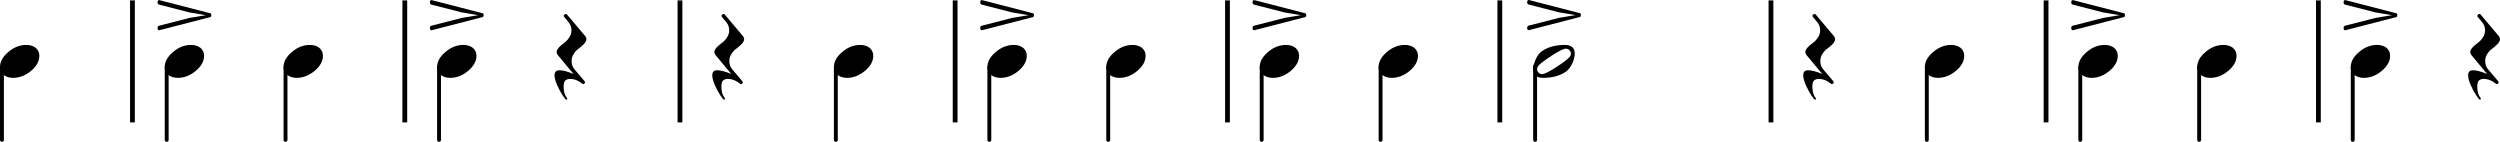
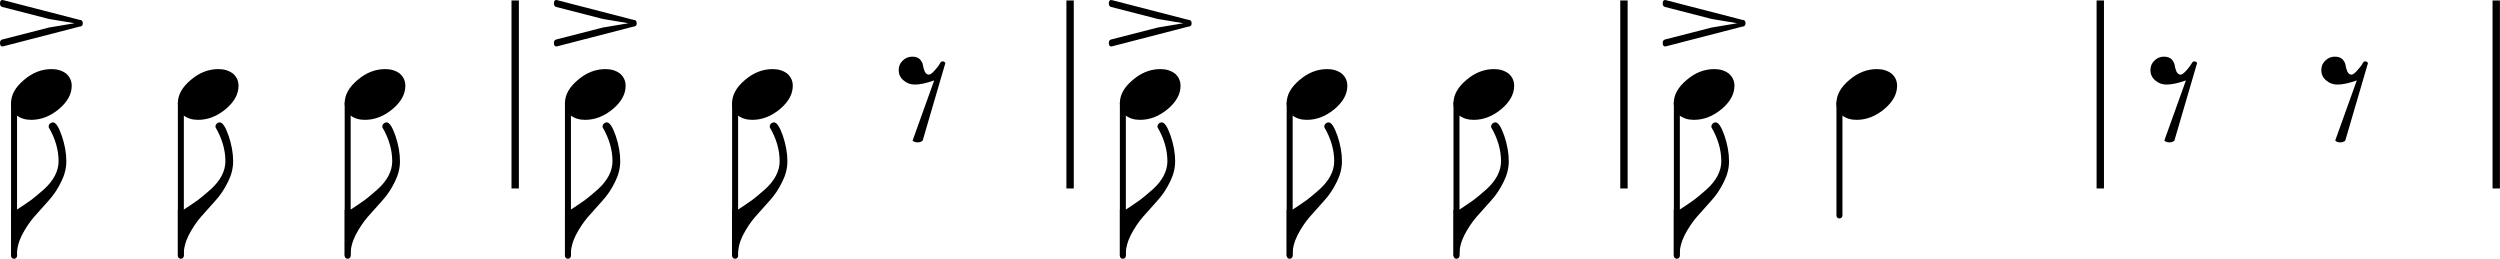
- <svg xmlns="http://www.w3.org/2000/svg" version="1.2" viewBox="0 0 2090.2 118.6">
+ <svg xmlns="http://www.w3.org/2000/svg" version="1.2" viewBox="0 0 1356.2 140.4">
  <g fill="none" stroke="#000" stroke-linejoin="bevel">
    <g stroke-width="4">
-       <path class="BarLine" d="M110.73.33v102M338.45.33v102M568.51.33v102M798.57.33v102M1026.27.33v102M1253.97.33v102M1480.67.33v102M1710.67.33v102M1938.37.33v102" />
+       <path class="BarLine" d="M279.48.25v102M580.5.25v102M880.96.25v102M1139.36.25v102M1354.16.25v102" />
    </g>
    <g stroke-linecap="round" stroke-width="3.25">
-       <path class="Stem" d="M1.63 56.03v60.93M139.36 56.03v60.93M238.72 56.03v60.93M367.07 56.03v60.93M698.83 56.03v60.93M827.17 56.03v60.93M926.57 56.03v60.93M1054.87 56.03v60.93M1154.27 56.03v60.93M1283.47 55.25v61.71M1610.97 56.03v60.93M1739.27 56.03v60.93M1838.67 56.03v60.93M1967.07 56.03v60.93" />
+       <path class="Stem" d="M7.62 55.95v82.8M98.11 55.95v82.8M188.61 55.95v82.8M308.1 55.95v82.8M398.78 55.95v82.8M609.13 55.95v82.8M699.62 55.95v82.8M790.12 55.95v82.8M909.66 55.95v82.8M997.86 55.95v60.93" />
    </g>
  </g>
-   <path class="Note" d="M21.969 37.563c3.125 0 5.766.812 7.922 2.437 2.01 1.761 3.016 3.974 3.016 6.641 0 4.49-2.308 8.688-6.922 12.594-4.688 3.906-9.703 5.859-15.047 5.859-3.125 0-5.761-.812-7.906-2.437C1.011 60.896 0 58.683 0 56.016c0-4.49 2.344-8.687 7.032-12.594 4.562-3.906 9.541-5.859 14.937-5.859M159.7 37.563c3.125 0 5.766.812 7.922 2.437 2.011 1.761 3.016 3.974 3.016 6.641 0 4.49-2.307 8.688-6.922 12.594-4.687 3.906-9.703 5.859-15.047 5.859-3.125 0-5.76-.812-7.906-2.437-2.021-1.761-3.031-3.974-3.031-6.641 0-4.49 2.343-8.687 7.031-12.594 4.562-3.906 9.542-5.859 14.937-5.859M259.06 37.563c3.125 0 5.766.812 7.922 2.437 2.01 1.761 3.015 3.974 3.015 6.641 0 4.49-2.307 8.688-6.921 12.594-4.688 3.906-9.704 5.859-15.047 5.859-3.125 0-5.761-.812-7.907-2.437-2.02-1.761-3.031-3.974-3.031-6.641 0-4.49 2.344-8.687 7.031-12.594 4.563-3.906 9.542-5.859 14.938-5.859M387.42 37.563c3.125 0 5.766.812 7.922 2.437 2.011 1.761 3.016 3.974 3.016 6.641 0 4.49-2.307 8.688-6.922 12.594-4.688 3.906-9.703 5.859-15.047 5.859-3.125 0-5.76-.812-7.906-2.437-2.021-1.761-3.031-3.974-3.031-6.641 0-4.49 2.343-8.687 7.031-12.594 4.562-3.906 9.541-5.859 14.937-5.859M719.18 37.563c3.125 0 5.766.812 7.922 2.437 2.01 1.761 3.016 3.974 3.016 6.641 0 4.49-2.308 8.688-6.922 12.594-4.688 3.906-9.703 5.859-15.047 5.859-3.125 0-5.761-.812-7.906-2.437-2.021-1.761-3.032-3.974-3.032-6.641 0-4.49 2.344-8.687 7.032-12.594 4.562-3.906 9.541-5.859 14.937-5.859M847.54 37.563c3.12 0 5.76.812 7.92 2.437 2.01 1.761 3.01 3.974 3.01 6.641 0 4.49-2.3 8.688-6.92 12.594-4.69 3.906-9.7 5.859-15.05 5.859-3.12 0-5.76-.812-7.9-2.437-2.02-1.761-3.03-3.974-3.03-6.641 0-4.49 2.34-8.687 7.03-12.594 4.56-3.906 9.54-5.859 14.94-5.859M946.89 37.563c3.13 0 5.77.812 7.92 2.437 2.02 1.761 3.02 3.974 3.02 6.641 0 4.49-2.31 8.688-6.92 12.594-4.69 3.906-9.7 5.859-15.05 5.859-3.12 0-5.76-.812-7.9-2.437-2.03-1.761-3.04-3.974-3.04-6.641 0-4.49 2.35-8.687 7.04-12.594 4.56-3.906 9.54-5.859 14.93-5.859M1075.2 37.563c3.13 0 5.77.812 7.92 2.437 2.01 1.761 3.02 3.974 3.02 6.641 0 4.49-2.31 8.688-6.92 12.594-4.69 3.906-9.71 5.859-15.05 5.859-3.13 0-5.76-.812-7.91-2.437-2.02-1.761-3.03-3.974-3.03-6.641 0-4.49 2.35-8.687 7.03-12.594 4.57-3.906 9.54-5.859 14.94-5.859M1174.6 37.563c3.12 0 5.76.812 7.92 2.437 2.01 1.761 3.02 3.974 3.02 6.641 0 4.49-2.31 8.688-6.93 12.594-4.68 3.906-9.7 5.859-15.04 5.859-3.13 0-5.76-.812-7.91-2.437-2.02-1.761-3.03-3.974-3.03-6.641 0-4.49 2.34-8.687 7.03-12.594 4.56-3.906 9.54-5.859 14.94-5.859M1313.4 44.782c0-1.104-.43-2.047-1.27-2.828-.85-.844-1.83-1.266-2.94-1.266-1.95 0-5.88 1.953-11.81 5.859-6.13 3.969-9.87 6.802-11.23 8.5-.72.907-1.08 1.849-1.08 2.828 0 1.105.42 2.047 1.28 2.829.78.843 1.75 1.265 2.92 1.265 1.89 0 5.86-1.953 11.92-5.859 5.99-3.906 9.7-6.74 11.13-8.5.72-.844 1.08-1.787 1.08-2.828m-5.18-7.219c5.6 0 8.39 2.406 8.39 7.219 0 2.343-.68 5.078-2.04 8.203-1.37 3.062-3.19 5.406-5.47 7.031-5.01 3.385-11.29 5.078-18.85 5.078-5.6 0-8.4-2.406-8.4-7.219 0-2.145.68-4.849 2.05-8.109 1.3-3.125 3.12-5.5 5.46-7.125 5.03-3.385 11.31-5.078 18.86-5.078M1631.3 37.563c3.13 0 5.77.812 7.92 2.437 2.02 1.761 3.02 3.974 3.02 6.641 0 4.49-2.31 8.688-6.92 12.594-4.69 3.906-9.7 5.859-15.05 5.859-3.12 0-5.76-.812-7.9-2.437-2.03-1.761-3.04-3.974-3.04-6.641 0-4.49 2.35-8.687 7.04-12.594 4.56-3.906 9.54-5.859 14.93-5.859M1759.7 37.563c3.13 0 5.77.812 7.92 2.437 2.01 1.761 3.02 3.974 3.02 6.641 0 4.49-2.31 8.688-6.92 12.594-4.69 3.906-9.71 5.859-15.05 5.859-3.13 0-5.76-.812-7.91-2.437-2.02-1.761-3.03-3.974-3.03-6.641 0-4.49 2.35-8.687 7.03-12.594 4.57-3.906 9.54-5.859 14.94-5.859M1859 37.563c3.12 0 5.76.812 7.92 2.437 2.01 1.761 3.02 3.974 3.02 6.641 0 4.49-2.31 8.688-6.93 12.594-4.68 3.906-9.7 5.859-15.04 5.859-3.13 0-5.76-.812-7.91-2.437-2.02-1.761-3.03-3.974-3.03-6.641 0-4.49 2.34-8.687 7.03-12.594 4.56-3.906 9.54-5.859 14.94-5.859M1987.4 37.563c3.12 0 5.76.812 7.92 2.437 2.01 1.761 3.01 3.974 3.01 6.641 0 4.49-2.3 8.688-6.92 12.594-4.69 3.906-9.7 5.859-15.05 5.859-3.12 0-5.76-.812-7.9-2.437-2.02-1.761-3.03-3.974-3.03-6.641 0-4.49 2.34-8.687 7.03-12.594 4.56-3.906 9.54-5.859 14.94-5.859" />
-   <path class="Rest" d="M465.38 43.516c0-1.177.656-2.479 1.969-3.906.969-1.042 2.401-2.281 4.297-3.719 1.427-.969 2.823-2.432 4.187-4.391 1.302-1.885 1.953-3.937 1.953-6.156 0-2.604-.843-4.911-2.531-6.922l-3.516-4.203c-.26-.26-.39-.586-.39-.976 0-.391.193-.748.578-1.071.458-.333.849-.5 1.172-.5.458 0 .818.198 1.078.594l15.141 17.969c.645.844.968 1.687.968 2.531 0 1.177-.651 2.479-1.953 3.906-.844.917-2.239 2.157-4.187 3.719-1.5.906-2.933 2.37-4.297 4.391-1.302 1.885-1.953 3.937-1.953 6.156 0 2.74.781 5.052 2.343 6.937l8.391 9.86c.198.198.359.526.484.984 0 .448-.161.839-.484 1.172-.458.323-.849.484-1.172.484-.125 0-.646-.359-1.562-1.078-.979-.781-2.282-1.531-3.907-2.25-1.822-.708-3.614-1.062-5.375-1.062-1.625 0-2.958.453-4 1.359-.906.917-1.359 2.677-1.359 5.281 0 3.969.943 7.094 2.828 9.375.198.261.229.584.094.969-.125.261-.354.391-.688.391-.447 0-1.453-1.172-3.015-3.516-1.636-2.469-3.167-5.302-4.594-8.5-1.5-3.385-2.25-6.182-2.25-8.39 0-2.803 1.333-4.204 4-4.204 3.063 0 7.037 1.042 11.922 3.125l-13.188-15.828c-.656-.843-.984-1.687-.984-2.531M597.26 43.516c0-1.177.656-2.479 1.969-3.906.969-1.042 2.401-2.281 4.297-3.719 1.427-.969 2.823-2.432 4.187-4.391 1.302-1.885 1.953-3.937 1.953-6.156 0-2.604-.843-4.911-2.531-6.922l-3.516-4.203c-.26-.26-.39-.586-.39-.976 0-.391.193-.748.578-1.071.458-.333.849-.5 1.172-.5.458 0 .818.198 1.078.594l15.141 17.969c.645.844.968 1.687.968 2.531 0 1.177-.651 2.479-1.953 3.906-.844.917-2.239 2.157-4.187 3.719-1.5.906-2.933 2.37-4.297 4.391-1.302 1.885-1.953 3.937-1.953 6.156 0 2.74.781 5.052 2.343 6.937l8.391 9.86c.198.198.359.526.484.984 0 .448-.161.839-.484 1.172-.458.323-.849.484-1.172.484-.125 0-.646-.359-1.562-1.078-.979-.781-2.282-1.531-3.907-2.25-1.822-.708-3.614-1.062-5.375-1.062-1.625 0-2.958.453-4 1.359-.906.917-1.359 2.677-1.359 5.281 0 3.969.943 7.094 2.828 9.375.198.261.229.584.094.969-.125.261-.354.391-.688.391-.447 0-1.453-1.172-3.015-3.516-1.636-2.469-3.167-5.302-4.594-8.5-1.5-3.385-2.25-6.182-2.25-8.39 0-2.803 1.333-4.204 4-4.204 3.063 0 7.037 1.042 11.922 3.125l-13.188-15.828c-.656-.843-.984-1.687-.984-2.531M1509.4 43.516c0-1.177.66-2.479 1.97-3.906.97-1.042 2.4-2.281 4.3-3.719 1.43-.969 2.82-2.432 4.19-4.391 1.3-1.885 1.95-3.937 1.95-6.156 0-2.604-.84-4.911-2.53-6.922l-3.52-4.203c-.26-.26-.39-.586-.39-.976 0-.391.19-.748.58-1.071.46-.333.85-.5 1.17-.5.46 0 .82.198 1.08.594l15.14 17.969c.65.844.97 1.687.97 2.531 0 1.177-.65 2.479-1.95 3.906-.85.917-2.24 2.157-4.19 3.719-1.5.906-2.93 2.37-4.3 4.391-1.3 1.885-1.95 3.937-1.95 6.156 0 2.74.78 5.052 2.34 6.937l8.39 9.86c.2.198.36.526.49.984 0 .448-.16.839-.49 1.172-.46.323-.85.484-1.17.484-.12 0-.64-.359-1.56-1.078-.98-.781-2.28-1.531-3.91-2.25-1.82-.708-3.61-1.062-5.37-1.062-1.63 0-2.96.453-4 1.359-.91.917-1.36 2.677-1.36 5.281 0 3.969.94 7.094 2.83 9.375.19.261.23.584.09.969-.13.261-.35.391-.69.391-.45 0-1.45-1.172-3.01-3.516-1.64-2.469-3.17-5.302-4.6-8.5-1.5-3.385-2.25-6.182-2.25-8.39 0-2.803 1.34-4.204 4-4.204 3.07 0 7.04 1.042 11.92 3.125l-13.18-15.828c-.66-.843-.99-1.687-.99-2.531M2065.3 43.516c0-1.177.66-2.479 1.97-3.906.97-1.042 2.4-2.281 4.3-3.719 1.42-.969 2.82-2.432 4.19-4.391 1.3-1.885 1.95-3.937 1.95-6.156 0-2.604-.85-4.911-2.53-6.922l-3.52-4.203c-.26-.26-.39-.586-.39-.976 0-.391.19-.748.58-1.071.46-.333.85-.5 1.17-.5.46 0 .82.198 1.08.594l15.14 17.969c.65.844.97 1.687.97 2.531 0 1.177-.65 2.479-1.95 3.906-.85.917-2.24 2.157-4.19 3.719-1.5.906-2.93 2.37-4.3 4.391-1.3 1.885-1.95 3.937-1.95 6.156 0 2.74.78 5.052 2.34 6.937l8.39 9.86c.2.198.36.526.49.984 0 .448-.17.839-.49 1.172-.46.323-.85.484-1.17.484-.12 0-.65-.359-1.56-1.078-.98-.781-2.28-1.531-3.91-2.25-1.82-.708-3.61-1.062-5.37-1.062-1.63 0-2.96.453-4 1.359-.91.917-1.36 2.677-1.36 5.281 0 3.969.94 7.094 2.83 9.375.19.261.22.584.09.969-.13.261-.36.391-.69.391-.45 0-1.45-1.172-3.01-3.516-1.64-2.469-3.17-5.302-4.6-8.5-1.5-3.385-2.25-6.182-2.25-8.39 0-2.803 1.34-4.204 4-4.204 3.06 0 7.04 1.042 11.92 3.125l-13.18-15.828c-.66-.843-.99-1.687-.99-2.531" />
-   <path class="Articulation" d="M174.8 10.829c1.24 0 1.86.617 1.86 1.851s-.62 1.852-1.86 1.852l-41.203 10.656c-.135.062-.333.094-.594.094-.843 0-1.265-.651-1.265-1.953 0-1.042.458-1.662 1.375-1.86l25.093-6.437 13.969-2.344-13.969-2.344-25.093-6.453c-.917-.198-1.375-.818-1.375-1.859 0-1.302.422-1.953 1.265-1.953.261 0 .459.036.594.109L174.8 10.829M402.51 10.829c1.24 0 1.859.617 1.859 1.851s-.619 1.852-1.859 1.852l-41.203 10.656c-.136.062-.333.094-.594.094-.844 0-1.266-.651-1.266-1.953 0-1.042.459-1.662 1.375-1.86l25.094-6.437 13.969-2.344-13.969-2.344-25.094-6.453c-.916-.198-1.375-.818-1.375-1.859 0-1.302.422-1.953 1.266-1.953.261 0 .458.036.594.109l41.203 10.641M862.63 10.829c1.24 0 1.86.617 1.86 1.851s-.62 1.852-1.86 1.852l-41.2 10.656c-.14.062-.33.094-.59.094-.85 0-1.27-.651-1.27-1.953 0-1.042.46-1.662 1.38-1.86l25.09-6.437 13.97-2.344-13.97-2.344-25.09-6.453c-.92-.198-1.38-.818-1.38-1.859 0-1.302.42-1.953 1.27-1.953.26 0 .45.036.59.109l41.2 10.641M1090.3 10.829c1.24 0 1.86.617 1.86 1.851s-.62 1.852-1.86 1.852l-41.21 10.656c-.13.062-.33.094-.59.094-.84 0-1.26-.651-1.26-1.953 0-1.042.45-1.662 1.37-1.86l25.09-6.437 13.97-2.344-13.97-2.344-25.09-6.453c-.92-.198-1.37-.818-1.37-1.859 0-1.302.42-1.953 1.26-1.953.26 0 .46.036.59.109l41.21 10.641M1319.9 10.75c1.24 0 1.86.618 1.86 1.852s-.62 1.852-1.86 1.852l-41.21 10.656c-.13.062-.33.094-.59.094-.84 0-1.27-.652-1.27-1.954 0-1.041.46-1.661 1.38-1.859l25.09-6.437 13.97-2.344-13.97-2.344-25.09-6.453c-.92-.198-1.38-.818-1.38-1.859 0-1.303.43-1.954 1.27-1.954.26 0 .46.037.59.11l41.21 10.64M1774.8 10.829c1.24 0 1.86.617 1.86 1.851s-.62 1.852-1.86 1.852l-41.21 10.656c-.13.062-.33.094-.59.094-.84 0-1.26-.651-1.26-1.953 0-1.042.45-1.662 1.37-1.86l25.09-6.437 13.97-2.344-13.97-2.344-25.09-6.453c-.92-.198-1.37-.818-1.37-1.859 0-1.302.42-1.953 1.26-1.953.26 0 .46.036.59.109l41.21 10.641M2002.5 10.829c1.24 0 1.86.617 1.86 1.851s-.62 1.852-1.86 1.852l-41.2 10.656c-.14.062-.33.094-.59.094-.85 0-1.27-.651-1.27-1.953 0-1.042.46-1.662 1.38-1.86l25.09-6.437 13.97-2.344-13.97-2.344-25.09-6.453c-.92-.198-1.38-.818-1.38-1.859 0-1.302.42-1.953 1.27-1.953.26 0 .45.036.59.109l41.2 10.641" />
+   <path class="Note" d="M27.965 37.484c3.125 0 5.766.812 7.922 2.437 2.01 1.761 3.016 3.974 3.016 6.641 0 4.49-2.308 8.688-6.922 12.594-4.688 3.906-9.703 5.859-15.047 5.859-3.125 0-5.761-.812-7.906-2.437-2.021-1.761-3.032-3.974-3.032-6.641 0-4.49 2.344-8.687 7.032-12.594 4.562-3.906 9.541-5.859 14.937-5.859M118.46 37.484c3.125 0 5.765.812 7.922 2.437 2.01 1.761 3.015 3.974 3.015 6.641 0 4.49-2.307 8.688-6.922 12.594-4.687 3.906-9.703 5.859-15.047 5.859-3.125 0-5.76-.812-7.906-2.437-2.021-1.761-3.031-3.974-3.031-6.641 0-4.49 2.344-8.687 7.031-12.594 4.563-3.906 9.542-5.859 14.938-5.859M208.96 37.484c3.125 0 5.766.812 7.922 2.437 2.011 1.761 3.016 3.974 3.016 6.641 0 4.49-2.308 8.688-6.922 12.594-4.688 3.906-9.703 5.859-15.047 5.859-3.125 0-5.76-.812-7.906-2.437-2.021-1.761-3.031-3.974-3.031-6.641 0-4.49 2.343-8.687 7.031-12.594 4.562-3.906 9.541-5.859 14.937-5.859M328.45 37.484c3.125 0 5.766.812 7.922 2.437 2.01 1.761 3.015 3.974 3.015 6.641 0 4.49-2.307 8.688-6.921 12.594-4.688 3.906-9.704 5.859-15.047 5.859-3.125 0-5.761-.812-7.907-2.437-2.02-1.761-3.031-3.974-3.031-6.641 0-4.49 2.344-8.687 7.031-12.594 4.563-3.906 9.542-5.859 14.938-5.859M419.13 37.484c3.125 0 5.765.812 7.922 2.437 2.01 1.761 3.015 3.974 3.015 6.641 0 4.49-2.307 8.688-6.922 12.594-4.687 3.906-9.703 5.859-15.047 5.859-3.125 0-5.76-.812-7.906-2.437-2.021-1.761-3.031-3.974-3.031-6.641 0-4.49 2.344-8.687 7.031-12.594 4.563-3.906 9.542-5.859 14.938-5.859M629.48 37.484c3.125 0 5.766.812 7.922 2.437 2.01 1.761 3.016 3.974 3.016 6.641 0 4.49-2.308 8.688-6.922 12.594-4.688 3.906-9.703 5.859-15.047 5.859-3.125 0-5.76-.812-7.906-2.437-2.021-1.761-3.032-3.974-3.032-6.641 0-4.49 2.344-8.687 7.032-12.594 4.562-3.906 9.541-5.859 14.937-5.859M719.97 37.484c3.125 0 5.765.812 7.922 2.437 2.01 1.761 3.015 3.974 3.015 6.641 0 4.49-2.307 8.688-6.922 12.594-4.687 3.906-9.703 5.859-15.046 5.859-3.125 0-5.761-.812-7.907-2.437-2.021-1.761-3.031-3.974-3.031-6.641 0-4.49 2.344-8.687 7.031-12.594 4.563-3.906 9.542-5.859 14.938-5.859M810.46 37.484c3.13 0 5.77.812 7.93 2.437 2.01 1.761 3.01 3.974 3.01 6.641 0 4.49-2.31 8.688-6.92 12.594-4.69 3.906-9.7 5.859-15.05 5.859-3.12 0-5.758-.812-7.904-2.437-2.021-1.761-3.031-3.974-3.031-6.641 0-4.49 2.343-8.687 7.035-12.594 4.56-3.906 9.54-5.859 14.93-5.859M929.96 37.484c3.12 0 5.76.812 7.92 2.437 2.01 1.761 3.02 3.974 3.02 6.641 0 4.49-2.31 8.688-6.93 12.594-4.68 3.906-9.7 5.859-15.04 5.859-3.13 0-5.76-.812-7.91-2.437-2.02-1.761-3.03-3.974-3.03-6.641 0-4.49 2.34-8.687 7.03-12.594 4.56-3.906 9.54-5.859 14.94-5.859M1018.2 37.484c3.13 0 5.77.812 7.93 2.437 2.01 1.761 3.01 3.974 3.01 6.641 0 4.49-2.31 8.688-6.92 12.594-4.69 3.906-9.7 5.859-15.05 5.859-3.12 0-5.76-.812-7.9-2.437-2.02-1.761-3.03-3.974-3.03-6.641 0-4.49 2.34-8.687 7.03-12.594 4.56-3.906 9.54-5.859 14.93-5.859" />
+   <path class="Rest" d="M494.86 30.734c1.885 0 3.318.521 4.297 1.562.979 1.178 1.5 2.287 1.562 3.329.136.979.464 2.083.985 3.312.583 1.042 1.328 1.563 2.234 1.563.719 0 1.797-.813 3.234-2.438 1.302-1.427 2.245-2.698 2.829-3.812.322-.646.776-.969 1.359-.969h.109c.646.062 1.099.385 1.36.969l-12.297 42c-.656.656-1.571.984-2.742.984-1.172 0-2.081-.328-2.727-.984l11.719-32.625c-4.167 1.5-7.683 2.25-10.547 2.25-2.344 0-4.365-.75-6.063-2.25-1.76-1.428-2.64-3.313-2.64-5.657 0-2.021.719-3.713 2.156-5.078 1.427-1.437 3.151-2.156 5.172-2.156M1173.9 30.734c1.88 0 3.31.521 4.29 1.562.98 1.178 1.5 2.287 1.57 3.329.13.979.46 2.083.98 3.312.58 1.042 1.33 1.563 2.24 1.563.71 0 1.79-.813 3.23-2.438 1.3-1.427 2.24-2.698 2.83-3.812.32-.646.77-.969 1.36-.969h.11c.64.062 1.1.385 1.36.969l-12.3 42c-.66.656-1.57.984-2.74.984-1.18 0-2.08-.328-2.73-.984l11.72-32.625c-4.17 1.5-7.68 2.25-10.55 2.25-2.34 0-4.36-.75-6.06-2.25-1.76-1.428-2.64-3.313-2.64-5.657 0-2.021.72-3.713 2.16-5.078 1.42-1.437 3.15-2.156 5.17-2.156M1266.6 30.734c1.88 0 3.32.521 4.3 1.562.97 1.178 1.5 2.287 1.56 3.329.13.979.46 2.083.98 3.312.59 1.042 1.33 1.563 2.24 1.563.72 0 1.79-.813 3.23-2.438 1.3-1.427 2.25-2.698 2.83-3.812.32-.646.78-.969 1.36-.969h.11c.64.062 1.1.385 1.36.969l-12.3 42c-.66.656-1.57.984-2.74.984s-2.08-.328-2.73-.984l11.72-32.625c-4.17 1.5-7.68 2.25-10.55 2.25-2.34 0-4.36-.75-6.06-2.25-1.76-1.428-2.64-3.313-2.64-5.657 0-2.021.72-3.713 2.16-5.078 1.42-1.437 3.15-2.156 5.17-2.156" />
+   <path class="Articulation" d="M43.063 10.75c1.239 0 1.859.617 1.859 1.851s-.62 1.852-1.859 1.852L1.86 25.109c-.136.062-.334.094-.594.094C.422 25.203 0 24.552 0 23.25c0-1.042.459-1.662 1.375-1.86l25.094-6.437 13.969-2.344-13.969-2.344L1.375 3.812C.459 3.614 0 2.994 0 1.953 0 .651.422 0 1.266 0c.26 0 .458.036.594.109L43.063 10.75M343.55 10.75c1.239 0 1.859.617 1.859 1.851s-.62 1.852-1.859 1.852l-41.204 10.656c-.135.062-.333.094-.593.094-.844 0-1.266-.651-1.266-1.953 0-1.042.458-1.662 1.375-1.86l25.094-6.437 13.969-2.344-13.969-2.344-25.094-6.453c-.917-.198-1.375-.818-1.375-1.859 0-1.302.422-1.953 1.266-1.953.26 0 .458.036.593.109L343.55 10.75M644.57 10.75c1.239 0 1.859.617 1.859 1.851s-.62 1.852-1.859 1.852l-41.203 10.656c-.136.062-.334.094-.594.094-.844 0-1.266-.651-1.266-1.953 0-1.042.459-1.662 1.375-1.86l25.094-6.437 13.969-2.344-13.969-2.344-25.094-6.453c-.916-.198-1.375-.818-1.375-1.859 0-1.302.422-1.953 1.266-1.953.26 0 .458.036.594.109L644.57 10.75M945.06 10.75c1.24 0 1.86.617 1.86 1.851s-.62 1.852-1.86 1.852l-41.21 10.656c-.13.062-.33.094-.59.094-.84 0-1.27-.651-1.27-1.953 0-1.042.46-1.662 1.38-1.86l25.09-6.437 13.97-2.344-13.97-2.344-25.09-6.453c-.92-.198-1.38-.818-1.38-1.859 0-1.302.43-1.953 1.27-1.953.26 0 .46.036.59.109l41.21 10.641" />
+   <path class="Hook" d="M28.746 66.39c1.5 0 3.099 2.438 4.797 7.313 1.625 4.823 2.438 9.416 2.438 13.781 0 3.708-.912 7.385-2.735 11.031-1.885 3.906-4.13 7.292-6.734 10.156l-8.016 8.985c-2.468 2.864-4.682 6.182-6.64 9.953-1.823 3.646-2.735 7.359-2.735 11.141H5.996v-25h3.125c1.761-1.105 4.365-2.865 7.813-5.282 1.562-1.166 3.906-3.119 7.031-5.859 2.542-2.344 4.464-4.75 5.766-7.219 1.364-2.604 2.047-5.239 2.047-7.906 0-6.188-1.792-12.344-5.375-18.469v-.39c0-.584.197-1.068.593-1.454.521-.52 1.104-.781 1.75-.781M119.24 66.39c1.5 0 3.099 2.438 4.797 7.313 1.625 4.823 2.437 9.416 2.437 13.781 0 3.708-.911 7.385-2.734 11.031-1.885 3.906-4.13 7.292-6.734 10.156l-8.016 8.985c-2.469 2.864-4.682 6.182-6.641 9.953-1.823 3.646-2.734 7.359-2.734 11.141H96.49v-25h3.125c1.76-1.105 4.365-2.865 7.812-5.282 1.563-1.166 3.907-3.119 7.032-5.859 2.541-2.344 4.463-4.75 5.765-7.219 1.365-2.604 2.047-5.239 2.047-7.906 0-6.188-1.791-12.344-5.375-18.469v-.39c0-.584.198-1.068.594-1.454.521-.52 1.104-.781 1.75-.781M209.74 66.39c1.5 0 3.098 2.438 4.796 7.313 1.625 4.823 2.438 9.416 2.438 13.781 0 3.708-.912 7.385-2.734 11.031-1.886 3.906-4.131 7.292-6.735 10.156l-8.015 8.985c-2.469 2.864-4.683 6.182-6.641 9.953-1.823 3.646-2.734 7.359-2.734 11.141h-3.125v-25h3.125c1.76-1.105 4.364-2.865 7.812-5.282 1.563-1.166 3.906-3.119 7.031-5.859 2.542-2.344 4.464-4.75 5.766-7.219 1.364-2.604 2.047-5.239 2.047-7.906 0-6.188-1.792-12.344-5.375-18.469v-.39c0-.584.198-1.068.594-1.454.52-.52 1.104-.781 1.75-.781M329.23 66.39c1.5 0 3.099 2.438 4.797 7.313 1.625 4.823 2.438 9.416 2.438 13.781 0 3.708-.912 7.385-2.735 11.031-1.885 3.906-4.13 7.292-6.734 10.156l-8.016 8.985c-2.469 2.864-4.682 6.182-6.64 9.953-1.823 3.646-2.735 7.359-2.735 11.141h-3.125v-25h3.125c1.761-1.105 4.365-2.865 7.813-5.282 1.562-1.166 3.906-3.119 7.031-5.859 2.542-2.344 4.463-4.75 5.766-7.219 1.364-2.604 2.046-5.239 2.046-7.906 0-6.188-1.791-12.344-5.375-18.469v-.39c0-.584.198-1.068.594-1.454.521-.52 1.104-.781 1.75-.781M419.91 66.39c1.5 0 3.099 2.438 4.797 7.313 1.625 4.823 2.437 9.416 2.437 13.781 0 3.708-.911 7.385-2.734 11.031-1.886 3.906-4.13 7.292-6.734 10.156l-8.016 8.985c-2.469 2.864-4.682 6.182-6.641 9.953-1.823 3.646-2.734 7.359-2.734 11.141h-3.125v-25h3.125c1.76-1.105 4.364-2.865 7.812-5.282 1.563-1.166 3.907-3.119 7.032-5.859 2.541-2.344 4.463-4.75 5.765-7.219 1.365-2.604 2.047-5.239 2.047-7.906 0-6.188-1.792-12.344-5.375-18.469v-.39c0-.584.198-1.068.594-1.454.521-.52 1.104-.781 1.75-.781M630.26 66.39c1.5 0 3.099 2.438 4.797 7.313 1.625 4.823 2.438 9.416 2.438 13.781 0 3.708-.912 7.385-2.735 11.031-1.885 3.906-4.13 7.292-6.734 10.156l-8.016 8.985c-2.468 2.864-4.682 6.182-6.64 9.953-1.823 3.646-2.735 7.359-2.735 11.141h-3.125v-25h3.125c1.761-1.105 4.365-2.865 7.813-5.282 1.562-1.166 3.906-3.119 7.031-5.859 2.542-2.344 4.464-4.75 5.766-7.219 1.364-2.604 2.047-5.239 2.047-7.906 0-6.188-1.792-12.344-5.375-18.469v-.39c0-.584.198-1.068.593-1.454.521-.52 1.105-.781 1.75-.781M720.75 66.39c1.5 0 3.099 2.438 4.797 7.313 1.625 4.823 2.437 9.416 2.437 13.781 0 3.708-.911 7.385-2.734 11.031-1.885 3.906-4.13 7.292-6.734 10.156l-8.016 8.985c-2.469 2.864-4.682 6.182-6.641 9.953-1.823 3.646-2.734 7.359-2.734 11.141H698v-25h3.125c1.76-1.105 4.365-2.865 7.813-5.282 1.562-1.166 3.906-3.119 7.031-5.859 2.541-2.344 4.463-4.75 5.765-7.219 1.365-2.604 2.047-5.239 2.047-7.906 0-6.188-1.791-12.344-5.375-18.469v-.39c0-.584.198-1.068.594-1.454.521-.52 1.104-.781 1.75-.781M811.24 66.39c1.5 0 3.1 2.438 4.8 7.313 1.63 4.823 2.44 9.416 2.44 13.781 0 3.708-.91 7.385-2.74 11.031-1.88 3.906-4.13 7.292-6.73 10.156l-8.02 8.985c-2.46 2.864-4.68 6.182-6.64 9.953-1.819 3.646-2.73 7.359-2.73 11.141h-3.125v-25h3.125c1.76-1.105 4.36-2.865 7.81-5.282 1.56-1.166 3.91-3.119 7.03-5.859 2.55-2.344 4.47-4.75 5.77-7.219 1.36-2.604 2.05-5.239 2.05-7.906 0-6.188-1.8-12.344-5.38-18.469v-.39c0-.584.2-1.068.59-1.454.53-.52 1.11-.781 1.75-.781M930.74 66.39c1.5 0 3.1 2.438 4.8 7.313 1.62 4.823 2.43 9.416 2.43 13.781 0 3.708-.91 7.385-2.73 11.031-1.89 3.906-4.13 7.292-6.73 10.156l-8.02 8.985c-2.47 2.864-4.68 6.182-6.64 9.953-1.82 3.646-2.73 7.359-2.73 11.141h-3.13v-25h3.13c1.76-1.105 4.36-2.865 7.81-5.282 1.56-1.166 3.9-3.119 7.03-5.859 2.54-2.344 4.46-4.75 5.76-7.219 1.37-2.604 2.05-5.239 2.05-7.906 0-6.188-1.79-12.344-5.37-18.469v-.39c0-.584.19-1.068.59-1.454.52-.52 1.1-.781 1.75-.781" />
</svg>
